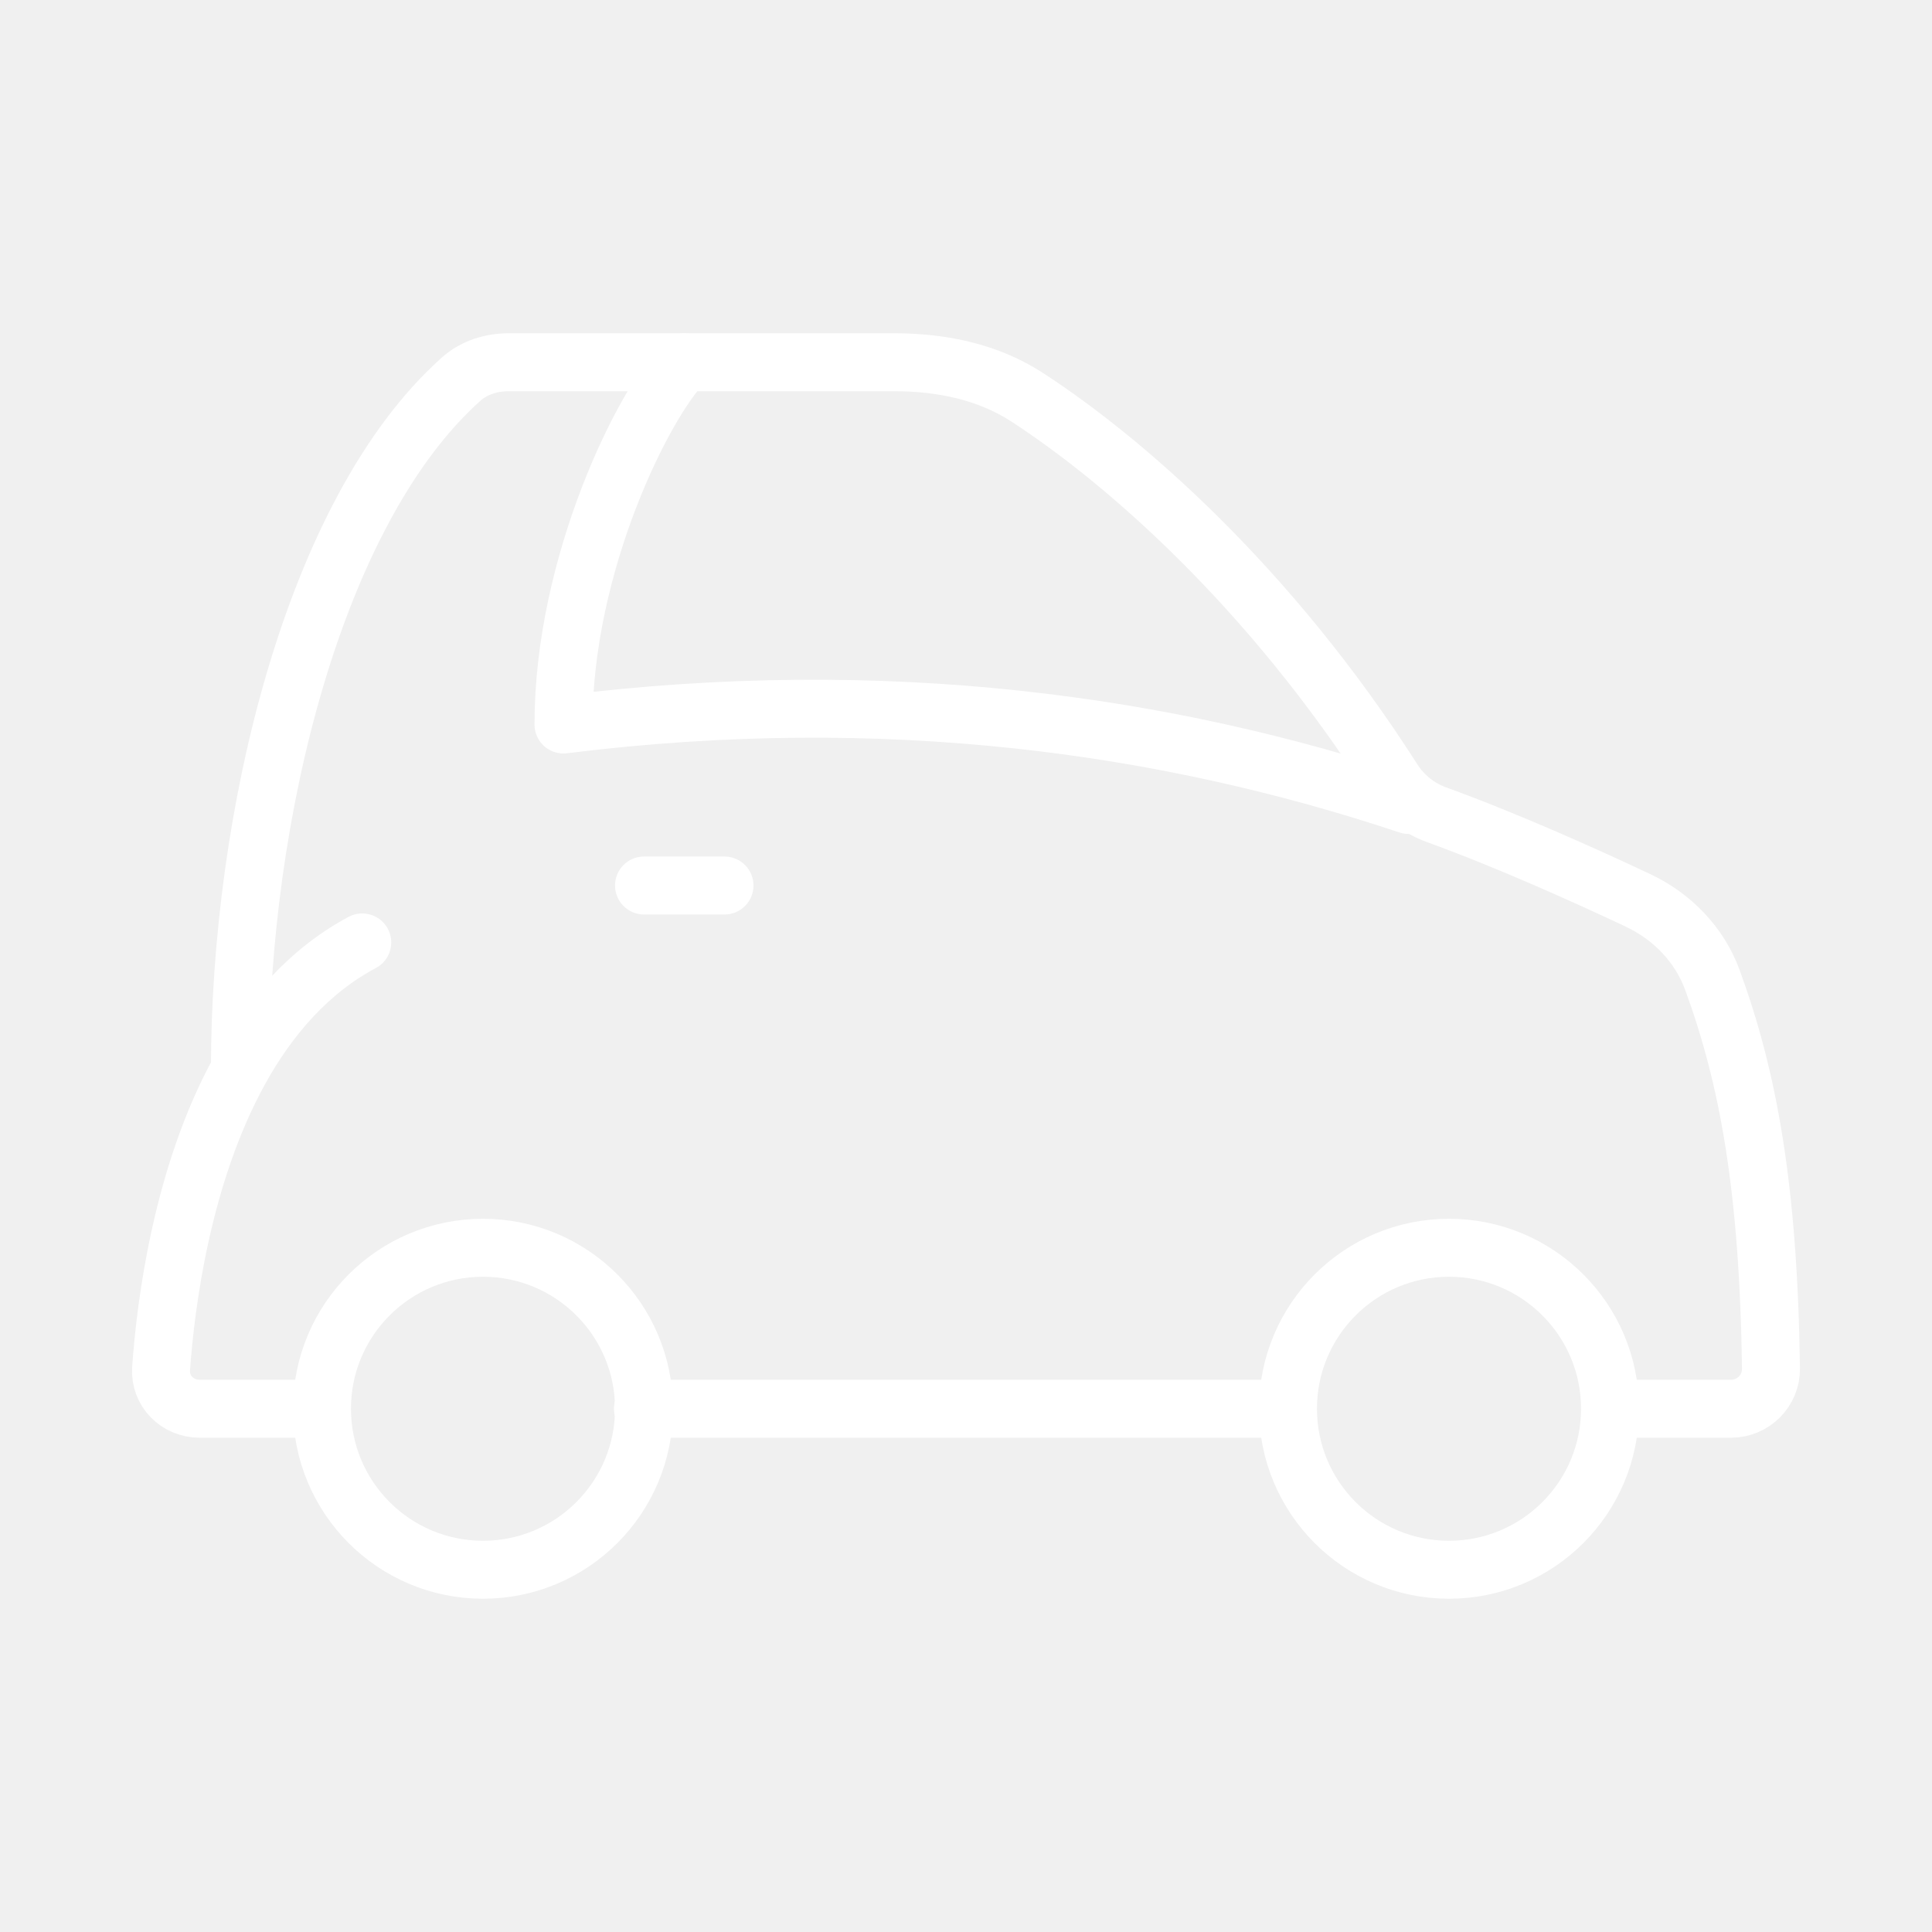
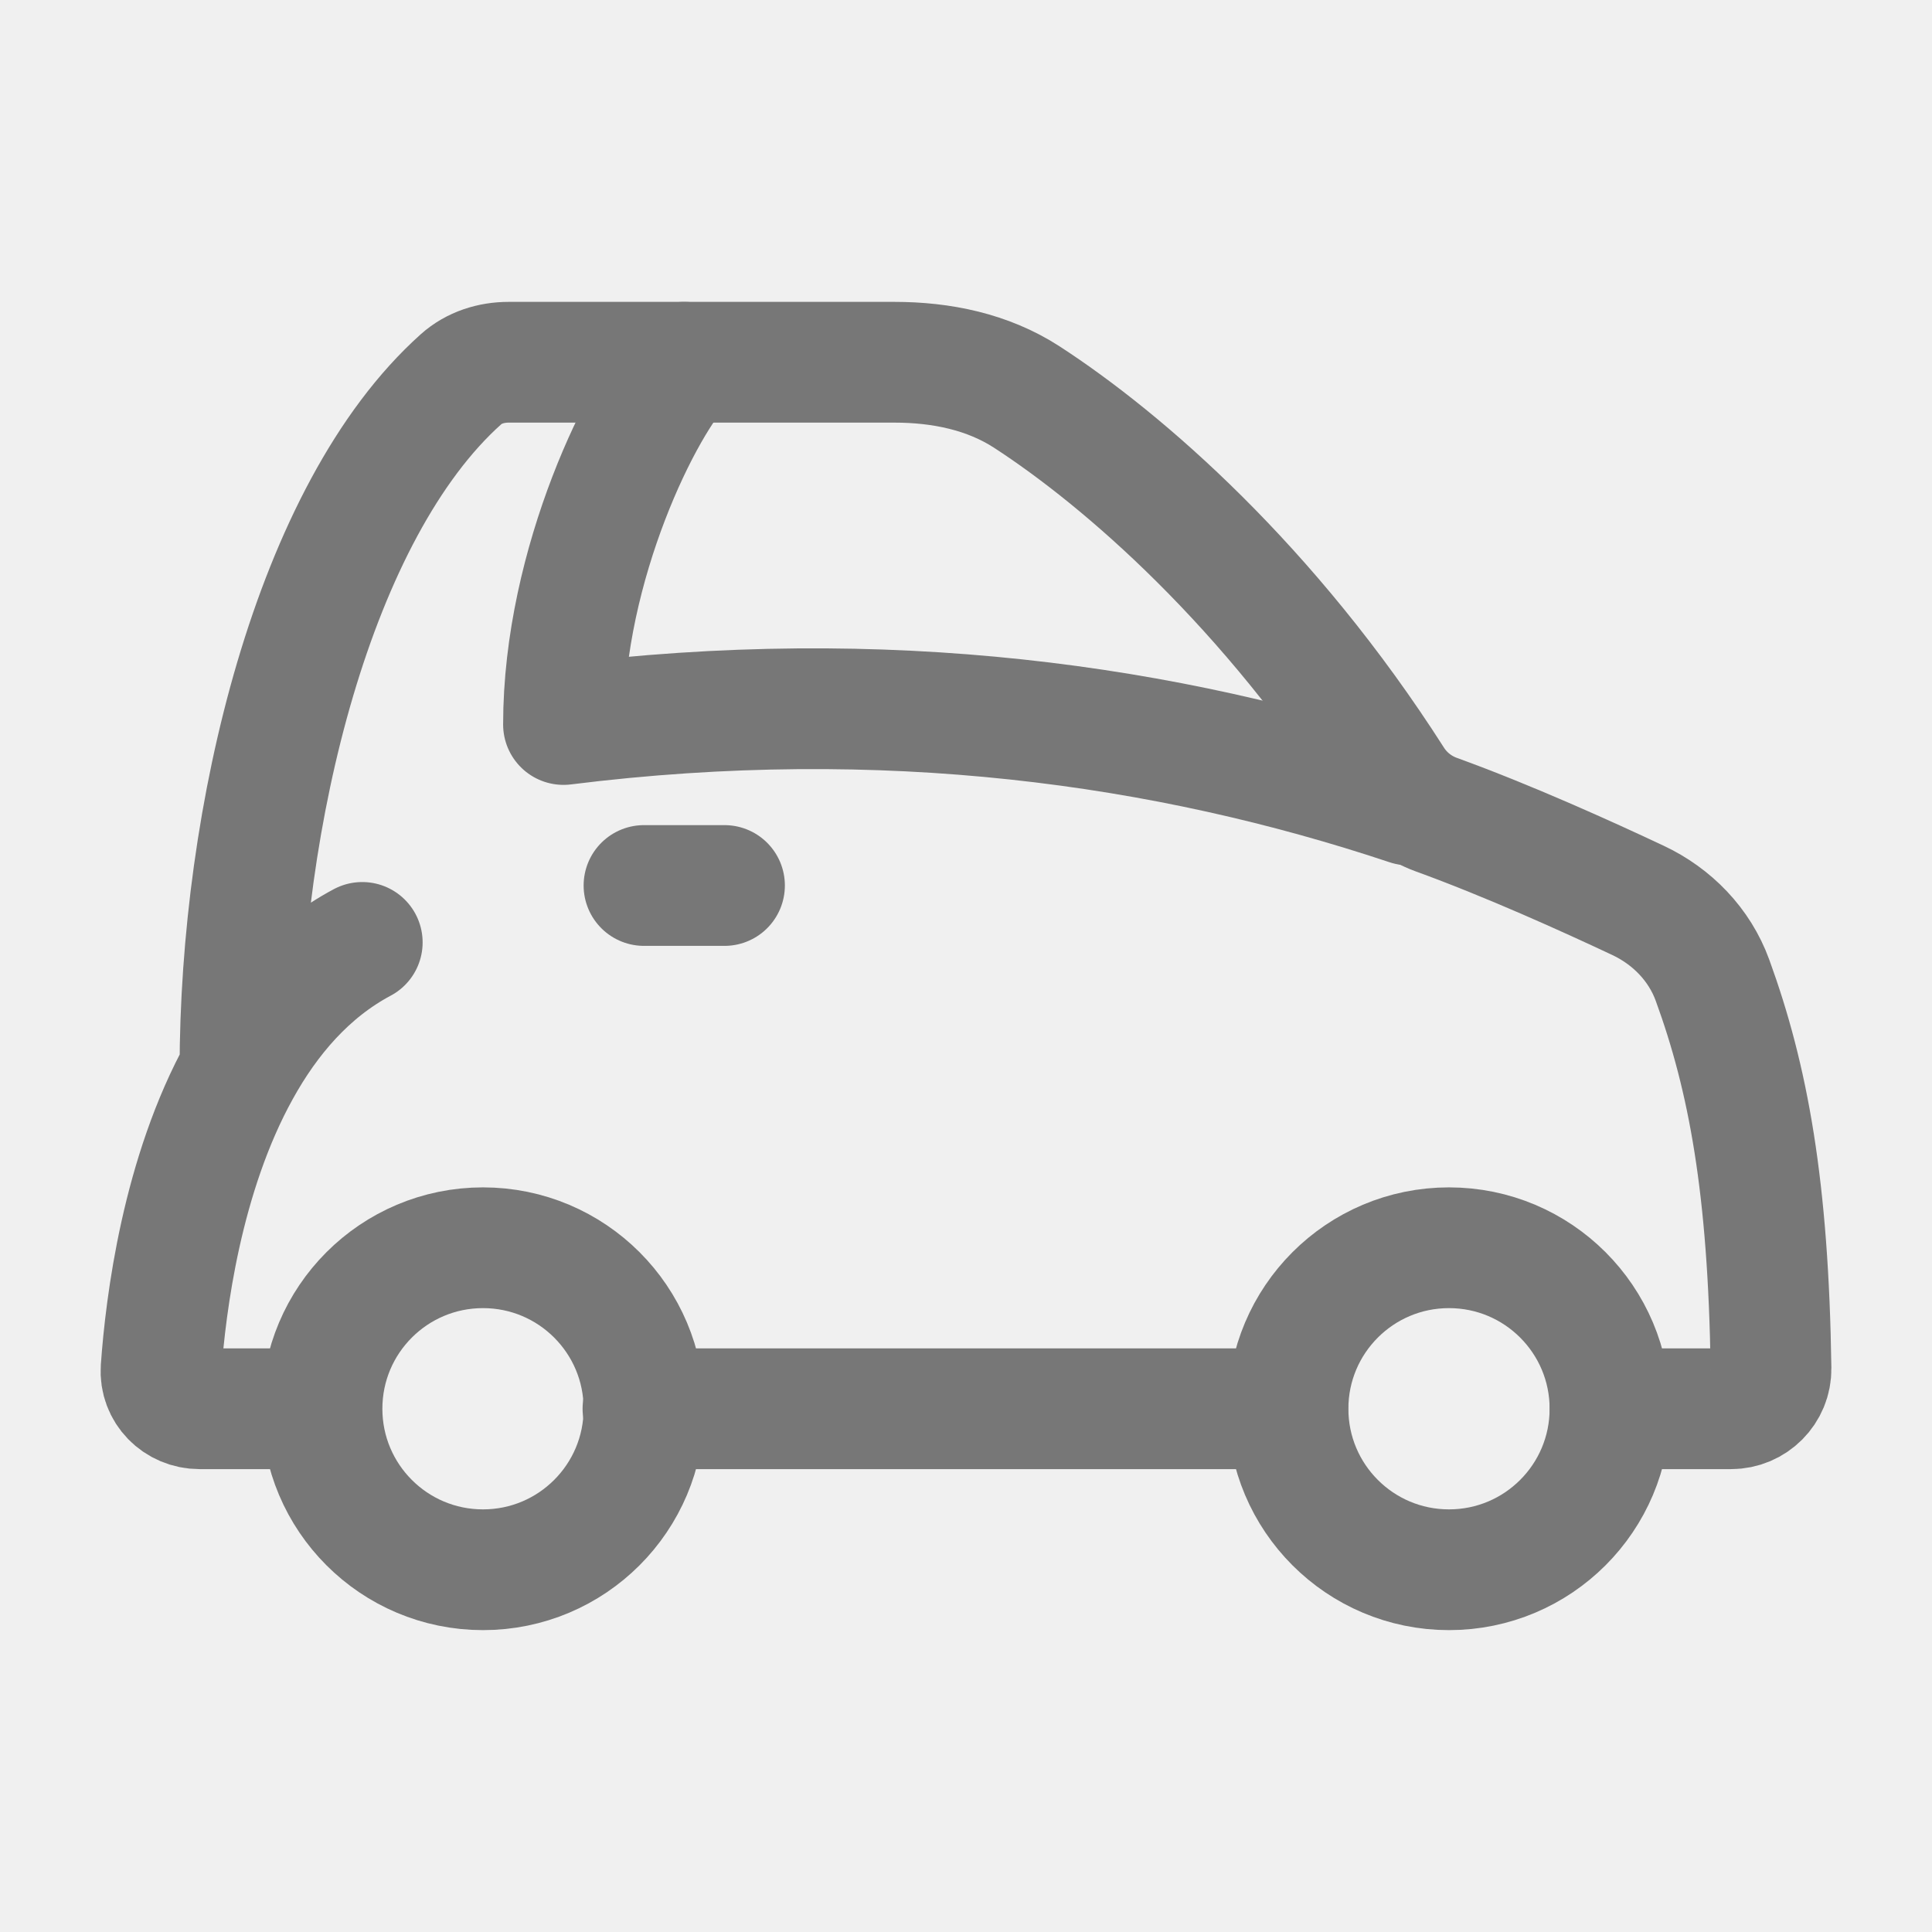
- <svg xmlns="http://www.w3.org/2000/svg" width="50" height="50" viewBox="0 0 50 50" fill="none">
-   <path d="M8.295 36.458H5.167C4.591 36.458 4.129 35.995 4.169 35.421C4.287 33.756 4.707 30.398 6.209 27.685C6.961 26.328 7.984 25.132 9.375 24.39M6.209 27.685C6.209 21.133 8.117 13.227 11.931 9.815C12.267 9.514 12.711 9.375 13.162 9.375H23.15C24.357 9.375 25.561 9.619 26.574 10.275C29.071 11.895 32.844 15.166 36.05 20.186C36.315 20.601 36.711 20.916 37.174 21.084C39.019 21.753 41.074 22.681 42.388 23.3C43.276 23.718 43.983 24.446 44.319 25.367C45.245 27.902 45.767 30.731 45.833 35.415C45.841 35.991 45.374 36.458 44.798 36.458H41.669M33.325 36.458H16.639" stroke-width="1.5" stroke-linecap="round" stroke-linejoin="round" stroke="white" />
-   <path d="M16.667 36.458C16.667 38.76 14.801 40.625 12.5 40.625C10.199 40.625 8.333 38.76 8.333 36.458C8.333 34.157 10.199 32.292 12.5 32.292C14.801 32.292 16.667 34.157 16.667 36.458Z" stroke-width="1.5" stroke="white" />
-   <path d="M41.667 36.458C41.667 38.76 39.801 40.625 37.5 40.625C35.199 40.625 33.333 38.76 33.333 36.458C33.333 34.157 35.199 32.292 37.5 32.292C39.801 32.292 41.667 34.157 41.667 36.458Z" stroke-width="1.5" stroke="white" />
-   <path d="M36.458 20.833C30.208 18.75 22.917 17.708 14.583 18.75C14.583 14.583 16.667 10.417 17.708 9.375" stroke-width="1.5" stroke-linecap="round" stroke-linejoin="round" stroke="white" />
-   <path d="M16.667 22.917H18.75" stroke-width="1.5" stroke-linecap="round" stroke-linejoin="round" stroke="white" />
+ <svg xmlns="http://www.w3.org/2000/svg" width="24" height="24" viewBox="0 0 24 24" fill="none">
+   <path d="M3.982 17.5H2.48C2.203 17.5 1.982 17.277 2.001 17.002C2.058 16.203 2.259 14.591 2.981 13.289C3.341 12.637 3.832 12.063 4.5 11.707M2.981 13.289C2.981 10.144 3.896 6.349 5.727 4.711C5.888 4.567 6.101 4.5 6.318 4.5H11.112C11.691 4.5 12.269 4.617 12.755 4.932C13.954 5.71 15.765 7.28 17.304 9.689C17.431 9.889 17.621 10.04 17.843 10.12C18.729 10.441 19.715 10.887 20.346 11.184C20.772 11.384 21.112 11.734 21.273 12.176C21.717 13.393 21.968 14.751 22 16.999C22.004 17.276 21.779 17.5 21.503 17.5H20.001M15.996 17.5H7.987" stroke-width="1.5" stroke-linecap="round" stroke-linejoin="round" stroke="#777777" />
+   <path d="M8 17.5C8 18.605 7.105 19.5 6 19.5C4.895 19.5 4 18.605 4 17.5C4 16.395 4.895 15.5 6 15.5C7.105 15.5 8 16.395 8 17.5Z" stroke-width="1.5" stroke="#777777" />
+   <path d="M20 17.5C20 18.605 19.105 19.5 18 19.5C16.895 19.5 16 18.605 16 17.5C16 16.395 16.895 15.5 18 15.5C19.105 15.5 20 16.395 20 17.5Z" stroke-width="1.5" stroke="#777777" />
+   <path d="M17.5 10C14.5 9 11 8.5 7 9C7 7 8 5 8.5 4.5" stroke-width="1.5" stroke-linecap="round" stroke-linejoin="round" stroke="#777777" />
+   <path d="M8 11H9" stroke-width="1.5" stroke-linecap="round" stroke-linejoin="round" stroke="#777777" />
</svg>
